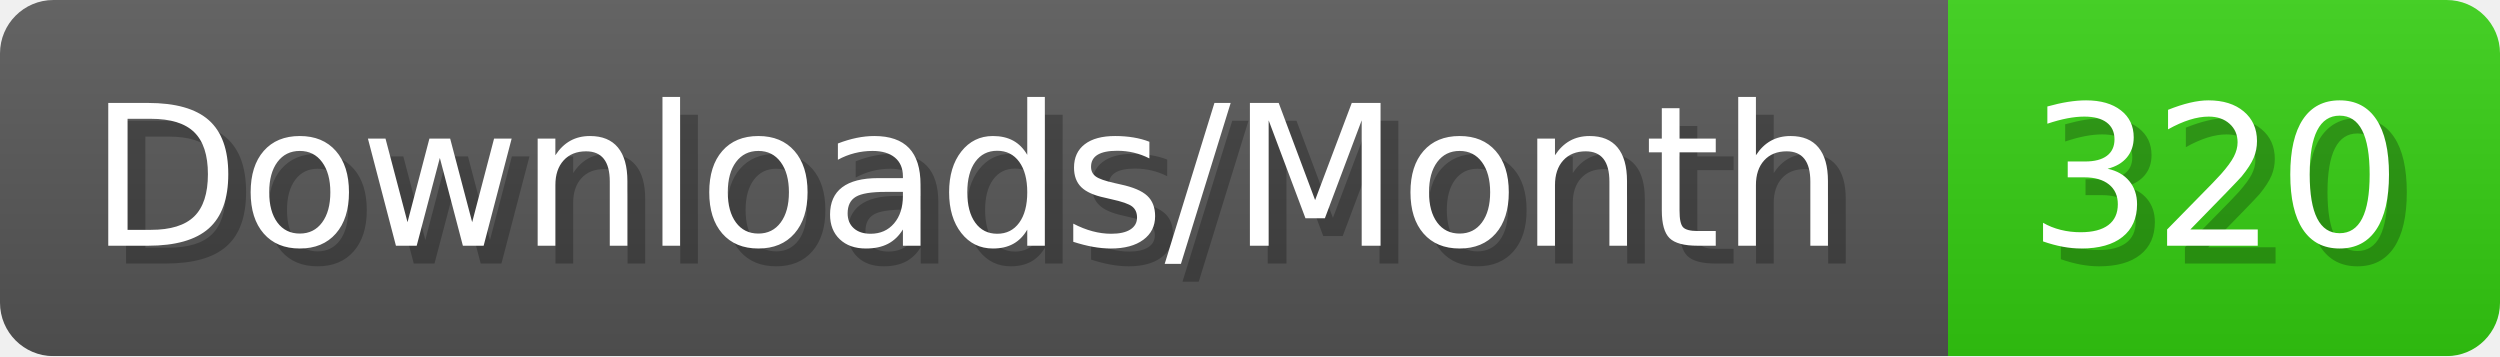
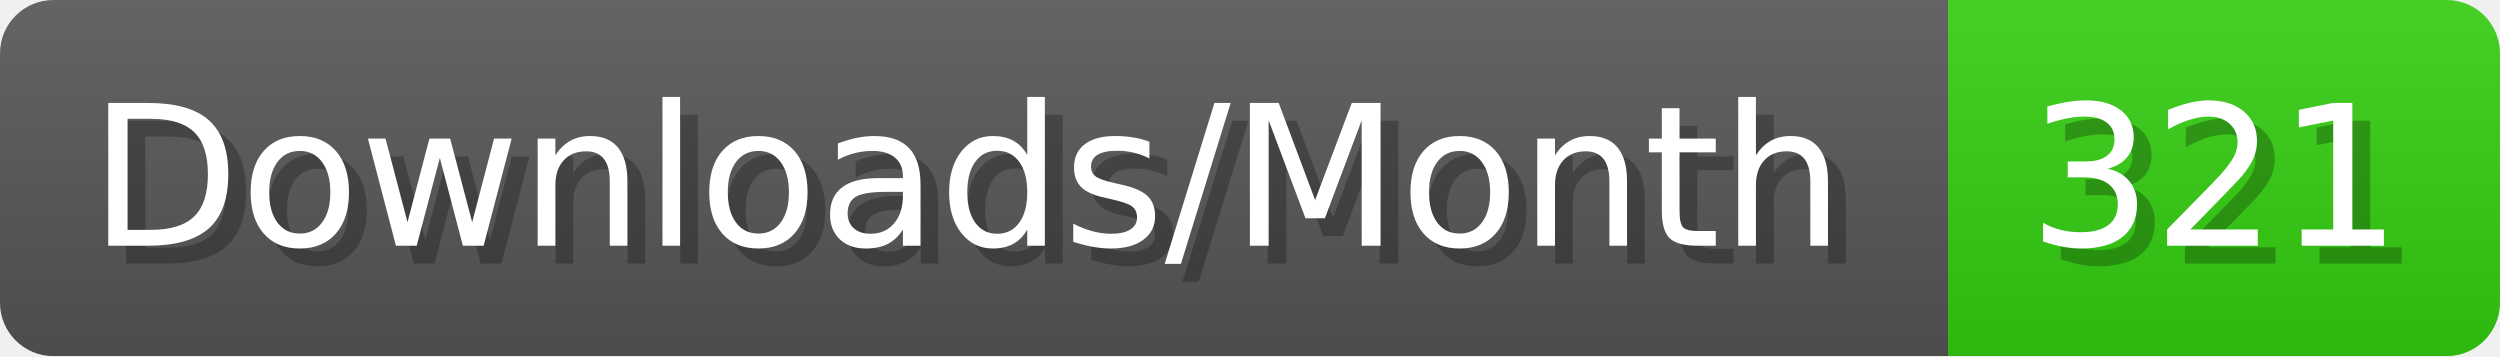
- <svg xmlns="http://www.w3.org/2000/svg" width="140.4" height="20" viewBox="0 0 1404 200" role="img" aria-label="Downloads/Month: 320">
+ <svg xmlns="http://www.w3.org/2000/svg" width="140.4" height="20" viewBox="0 0 1404 200" role="img" aria-label="Downloads/Month: 321">
  <linearGradient id="YlXUI" x2="0" y2="100%">
    <stop offset="0" stop-opacity=".1" stop-color="#EEE" />
    <stop offset="1" stop-opacity=".1" />
  </linearGradient>
  <mask id="JHhop">
    <rect width="1404" height="200" rx="30" fill="#FFF" />
  </mask>
  <g mask="url(#JHhop)">
    <rect width="1094" height="200" fill="#555" />
    <rect width="310" height="200" fill="#3C1" x="1094" />
    <rect width="1404" height="200" fill="url(#YlXUI)" />
  </g>
  <g aria-hidden="true" fill="#fff" text-anchor="start" font-family="Verdana,DejaVu Sans,sans-serif" font-size="110">
    <text x="60" y="148" textLength="994" fill="#000" opacity="0.25">Downloads/Month</text>
    <text x="50" y="138" textLength="994">Downloads/Month</text>
-     <text x="1149" y="148" textLength="210" fill="#000" opacity="0.25">320</text>
-     <text x="1139" y="138" textLength="210">320</text>
+     <text x="1149" y="148" textLength="210" fill="#000" opacity="0.25">321</text>
+     <text x="1139" y="138" textLength="210">321</text>
  </g>
</svg>
